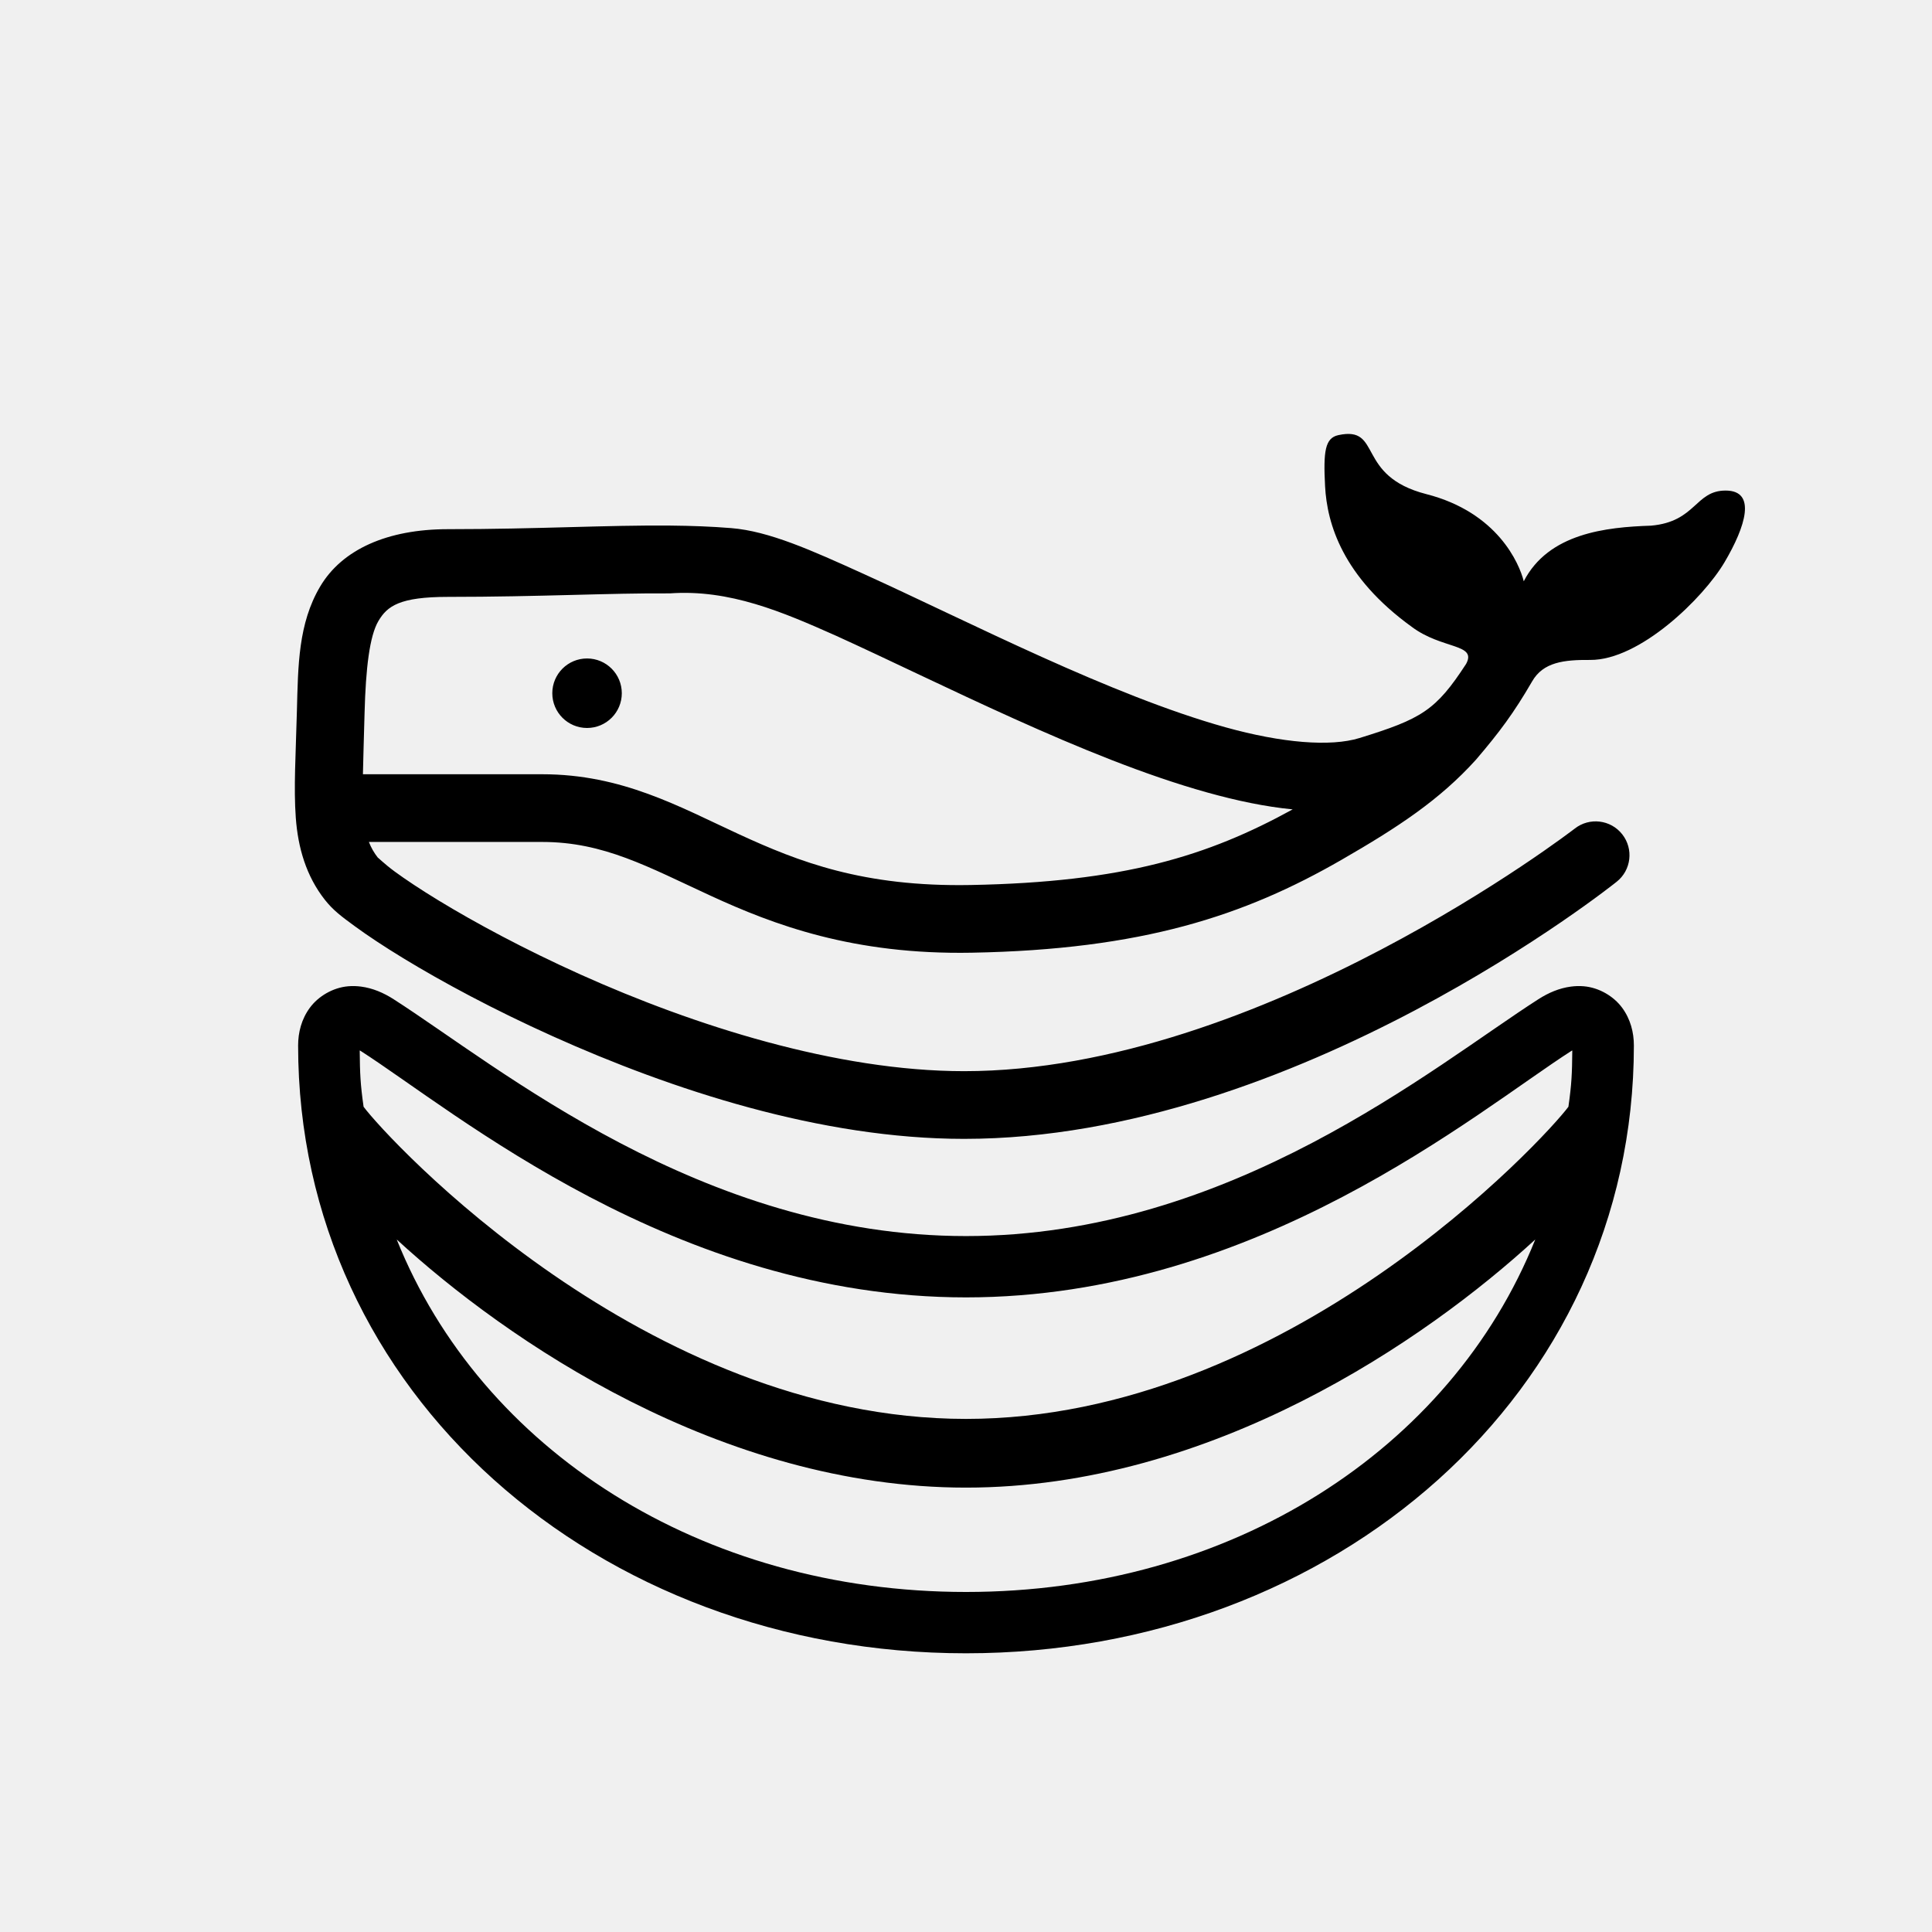
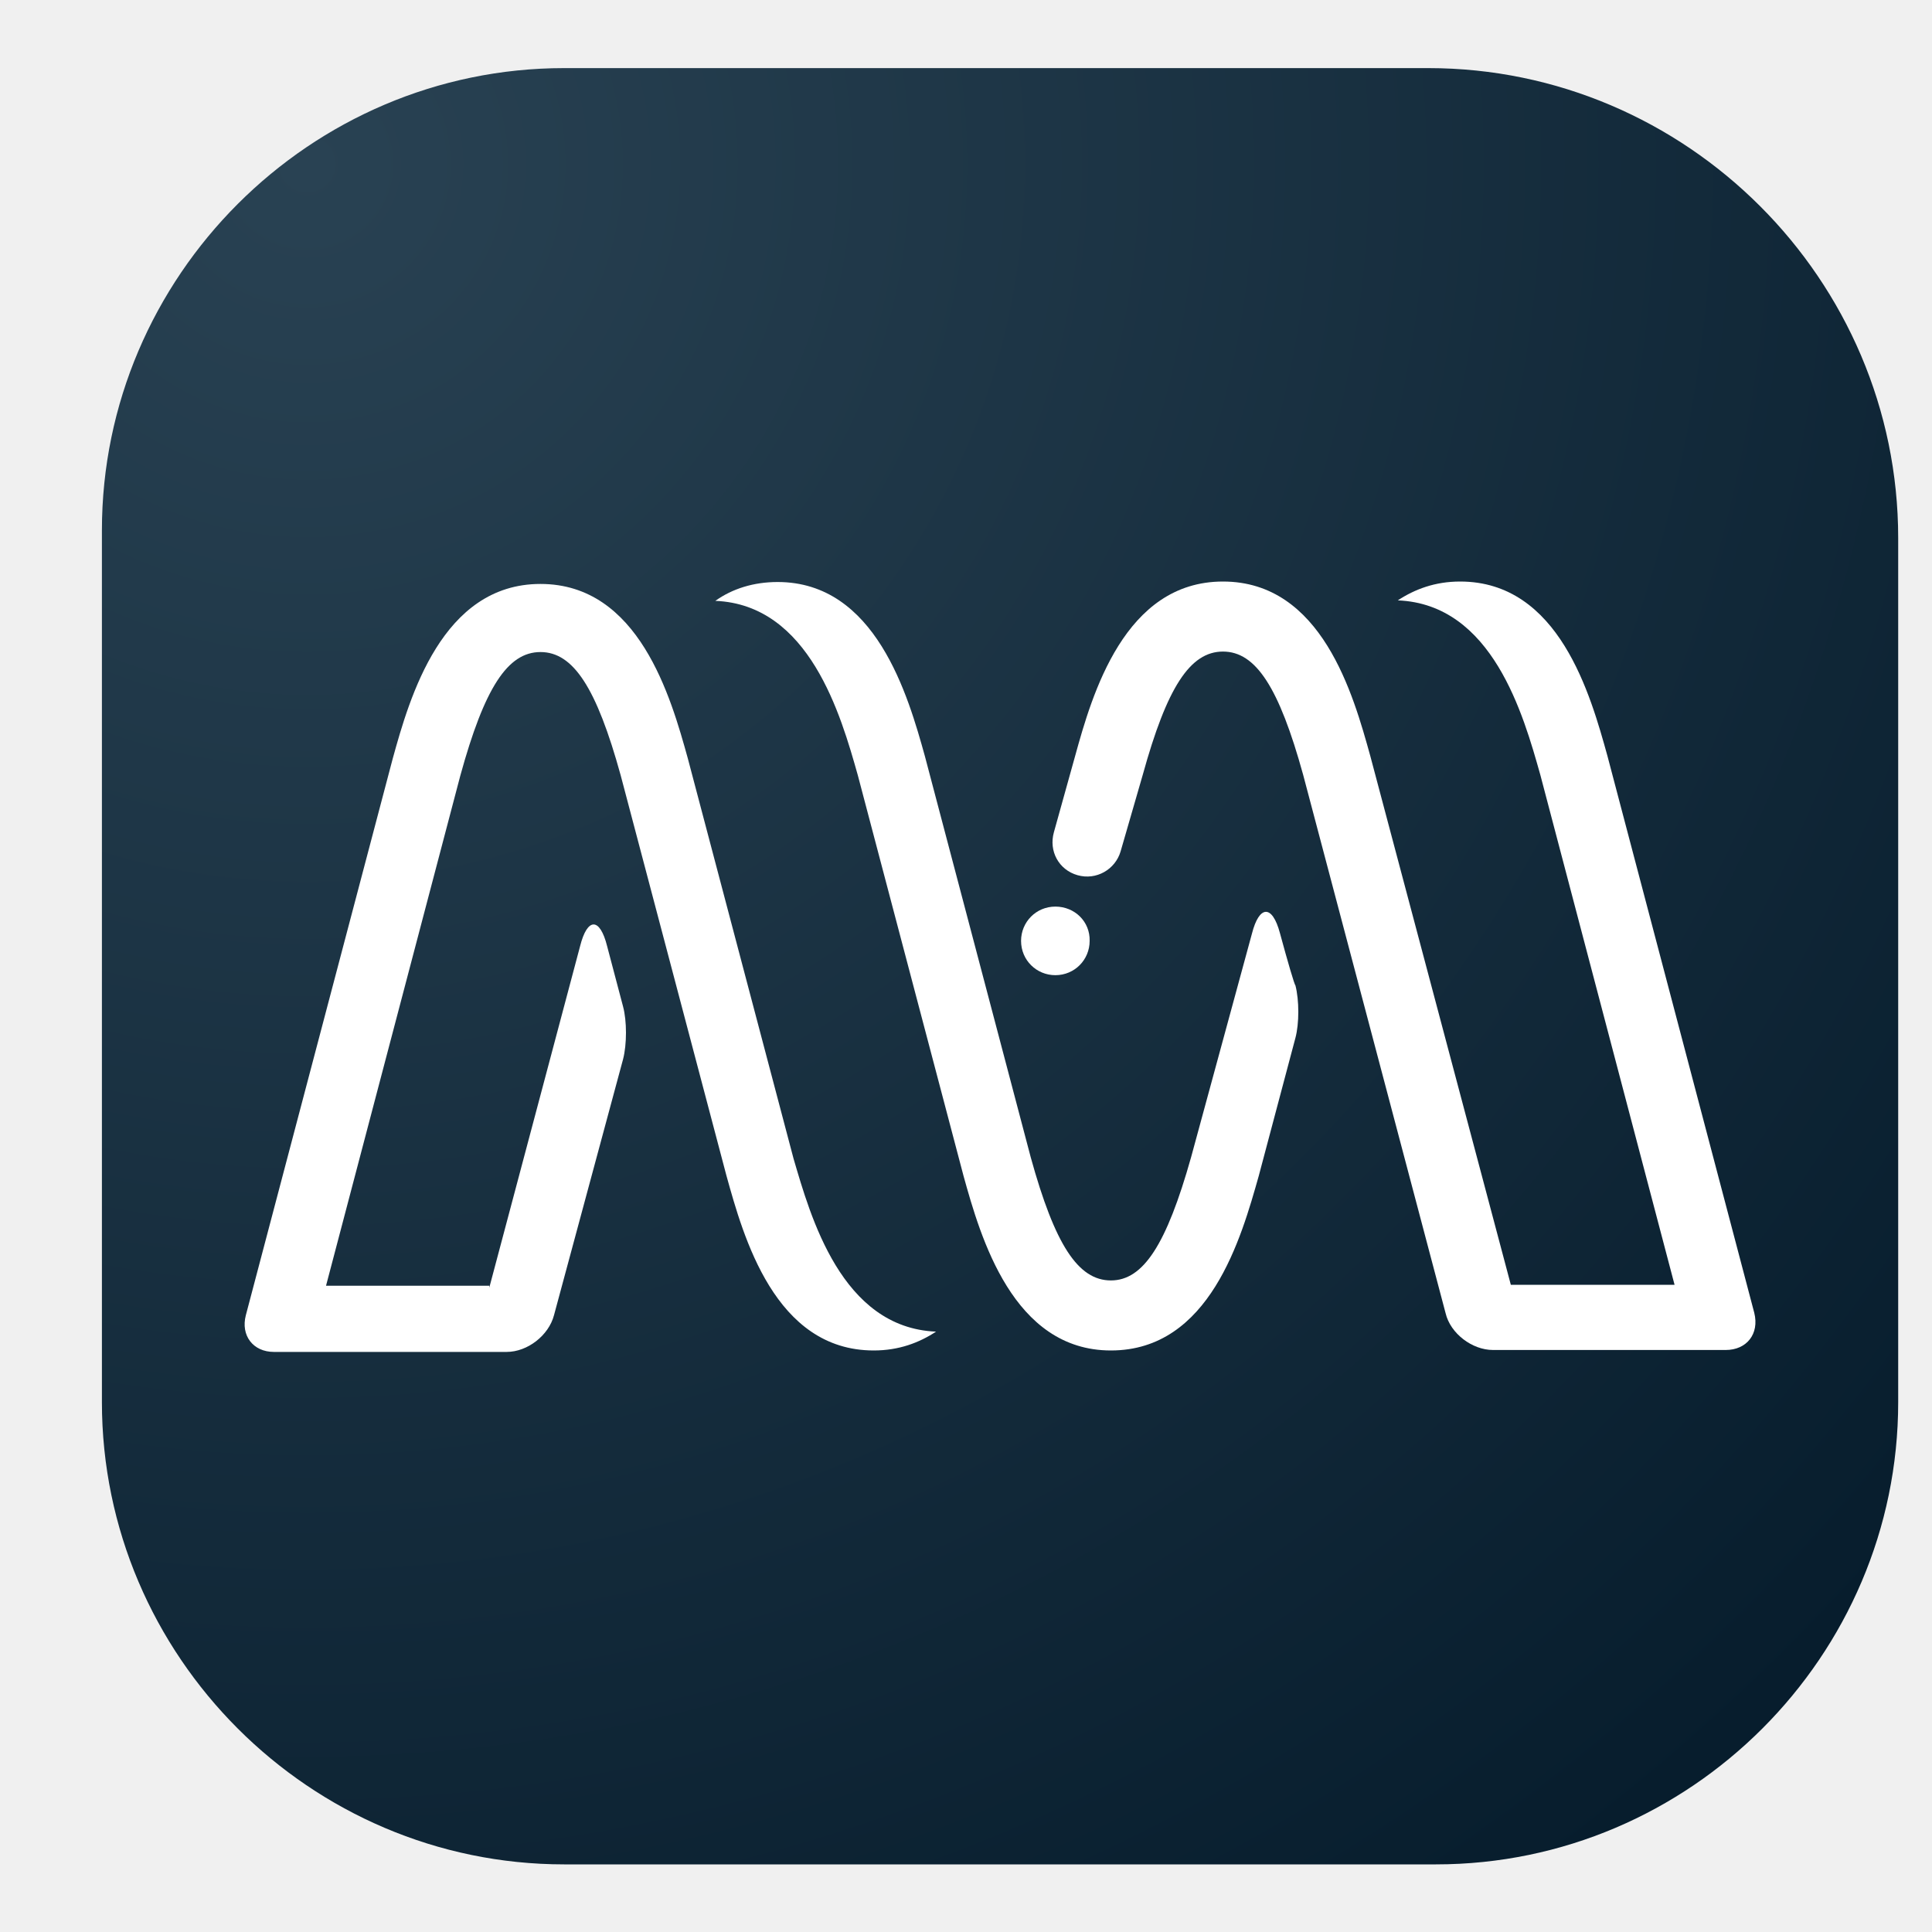
- <svg xmlns="http://www.w3.org/2000/svg" viewBox="0 0 600 600" class="h-10 w-auto" width="600" height="600">
-   <path id="path4" style="display:inline;fill-rule:evenodd;stroke-width:1.051;stroke-linecap:round;stroke-linejoin:round;stroke-dashoffset:105.827;paint-order:stroke fill markers" d="m 415.647,135.131 c -4.13,0.887 -4.709,4.983 -4.13,15.888 0.616,11.6 5.399,28.11 26.954,43.68 9.376,7.007 20.286,5.146 16.844,11.483 -9.417,14.479 -13.85,17.072 -33.134,23.027 -8.953,2.765 -24.056,1.544 -41.609,-3.349 -17.553,-4.893 -37.47,-13.033 -56.997,-21.827 -19.528,-8.794 -38.681,-18.225 -55.215,-25.73 -16.534,-7.505 -29.537,-13.344 -41.285,-14.296 -6.116,-0.496 -12.35,-0.722 -18.84,-0.784 -19.47,-0.186 -41.249,1.117 -69.097,1.117 -18.871,0 -32.915,6.316 -39.718,17.823 -6.803,11.508 -6.843,24.528 -7.213,38.591 -0.362,13.738 -1.024,23.963 -0.345,33.212 0.679,9.248 3.193,18.046 9.001,25.443 2.621,3.338 5.31,5.297 9.309,8.227 3.999,2.93 9.064,6.291 15.105,9.97 12.082,7.359 28.04,15.967 46.432,24.235 36.783,16.536 83.168,31.844 127.699,31.844 103.17,0 202.633,-79.826 202.633,-79.826 4.562,-3.591 5.349,-10.2 1.757,-14.762 -3.591,-4.562 -10.2,-5.349 -14.762,-1.757 0,0 -97.599,75.322 -189.628,75.322 -39.614,0 -83.962,-14.21 -119.078,-29.996 -17.558,-7.893 -32.843,-16.15 -44.116,-23.016 -5.636,-3.433 -10.278,-6.526 -13.616,-8.972 -3.338,-2.446 -5.618,-4.786 -5.199,-4.252 -1.281,-1.631 -2.154,-3.199 -2.835,-4.95 h 53.846 c 19.107,0 32.833,7.747 52.324,16.721 19.492,8.974 44.144,18.354 81.064,17.673 52.848,-0.974 84.595,-11.425 114.828,-28.847 17.48,-10.073 30.463,-18.59 41.755,-31.099 7.318,-8.56 11.744,-14.512 17.404,-24.258 3.462,-6.088 9.979,-6.774 18.061,-6.717 15.399,0.109 35.14,-19.203 41.718,-30.334 6.578,-11.131 9.997,-22.219 0.409,-22.267 -9.587,-0.048 -9.185,9.667 -23.227,10.902 -13.996,0.457 -31.845,2.362 -39.529,17.273 -1.372,-5.489 -8.11,-21.405 -30.251,-27.069 -22.141,-5.664 -13.526,-21.287 -27.32,-18.324 z m -207.62,49.148 c 18.559,-1.319 34.984,5.755 51.643,13.171 16.055,7.287 35.309,16.765 55.271,25.755 19.962,8.99 40.617,17.51 59.985,22.909 9.158,2.553 18.016,4.419 26.527,5.246 -26.366,14.493 -52.492,22.614 -100.042,23.49 -33.326,0.614 -53.317,-7.204 -71.883,-15.752 -18.566,-8.548 -36.315,-18.647 -61.118,-18.647 h -55.702 c 0.107,-5.383 0.317,-11.611 0.515,-19.144 0.362,-13.747 1.558,-23.815 4.295,-28.444 2.737,-4.63 6.541,-7.498 21.62,-7.498 28.476,0 50.462,-1.222 68.889,-1.086 z m -25.712,20.213 c -5.962,-5e-4 -10.795,4.832 -10.795,10.793 -5e-4,5.962 4.833,10.796 10.795,10.795 5.962,-6.3e-4 10.794,-4.834 10.793,-10.795 -6.3e-4,-5.961 -4.833,-10.793 -10.793,-10.793 z m -72.17,101.744 c -0.676,-0.018 -1.356,0.002 -2.037,0.062 -4.744,0.417 -9.246,3.097 -11.865,6.648 -2.62,3.551 -3.659,7.682 -3.659,11.738 -4.81e-4,107.796 92.836,188.76 207.415,188.76 114.579,-1.4e-4 207.415,-80.964 207.415,-188.76 0,-4.056 -1.039,-8.187 -3.659,-11.738 -2.62,-3.551 -7.121,-6.231 -11.865,-6.648 -1.361,-0.12 -2.719,-0.077 -4.049,0.101 -3.557,0.474 -6.895,1.876 -10.087,3.922 -32.634,20.916 -95.506,73.552 -177.755,73.552 -82.249,0 -145.121,-52.635 -177.755,-73.552 -3.192,-2.046 -6.53,-3.448 -10.087,-3.922 -0.665,-0.088 -1.336,-0.144 -2.012,-0.162 z m 1.567,20 c 0.138,0.081 0.103,0.02 0.255,0.117 29.412,18.852 97.542,76.562 188.033,76.562 90.492,0 158.621,-57.71 188.033,-76.562 0.151,-0.097 0.117,-0.036 0.255,-0.117 -0.068,7.353 -0.209,10.429 -1.203,17.478 -7.358,9.919 -87.424,96.941 -187.085,96.941 -99.661,0 -179.727,-87.023 -187.085,-96.941 -0.994,-7.05 -1.135,-10.125 -1.203,-17.478 z m 11.491,58.693 c 34.07,31.319 100.601,77.063 176.796,77.063 76.195,0 142.726,-45.744 176.796,-77.063 -26.194,65.305 -94.475,109.472 -176.796,109.472 -82.321,-1.1e-4 -150.602,-44.166 -176.796,-109.472 z" />
+ <svg xmlns="http://www.w3.org/2000/svg" version="1.1" id="图层_1" x="0px" y="0px" viewBox="0 0 1000 1000" preserveAspectRatio="xMidYMid meet" xml:space="preserve">
+   <g transform="translate(-660, -380) scale(2.5)">
+     <svg viewBox="0 0 942.1 704.1" width="942.1" height="704.1">
+       <style type="text/css">
+ 	.st0{fill:url(#SVGID_1_);}
+ 	.st1{fill:#FFFFFF;}
+ </style>
+       <g id="BACKGROUND">
+ </g>
+       <g id="OBJECTS_00000062904016101506777750000004621275547771724203_">
+         <g>
+           <radialGradient id="SVGID_1_" cx="327.603" cy="323.958" r="439.661" gradientTransform="matrix(1 0 0 1 0 -138)" gradientUnits="userSpaceOnUse">
+             <stop offset="0" style="stop-color:#294253" />
+             <stop offset="1" style="stop-color:#071D2D" />
+           </radialGradient>
+           <path class="st0" d="M561.3,538H380.8c-52.6,0-95.7-43.1-95.7-95.7V261.8c0-52.6,43.1-95.7,95.7-95.7h178.9    c53.5,0,97.3,43.8,97.3,97.3v178.9C657,494.9,613.9,538,561.3,538z" />
+           <g>
+             <g>
+               <path class="st1" d="M457.8,427.7c-3.5,2.3-7.7,3.9-12.9,3.9c-20.5,0-27-23.6-30.5-36.2l-21.9-82.9c-5-18.1-9.8-25.5-16.6-25.5      c-6.8,0-11.6,7.4-16.6,25.6l-27.8,105.6h33.8v0.4l18.8-70.7c1.5-6,4.1-6,5.6,0l3.3,12.5c0.8,3,0.8,7.8,0,10.9l-14.3,53      c-1.1,4.2-5.5,7.6-9.8,7.6h-48.2c-4.3,0-6.9-3.4-5.8-7.6l30.4-115.2c3.5-12.7,10.2-36.2,30.6-36.2s27,23.5,30.5,36.1l21.9,82.9      C431.8,403.8,438.2,426.9,457.8,427.7z M529,345.2c-1.6-6-4.3-5.8-5.8,0.1l-12.6,46.3c-5.1,18.1-9.9,25.5-16.6,25.5      c-6.8,0-11.6-7.4-16.6-25.5l-21.9-83c-3.5-12.6-10.2-36.1-30.5-36.1c-5,0-9.4,1.4-12.9,3.9c19.5,0.8,26,23.7,29.5,36.1l21.9,83      c3.5,12.6,10.2,36.1,30.5,36.1c20.5,0,27-23.4,30.6-36.1l7.6-28.6c0.8-3,0.8-7.8,0-10.9C532,355.9,530.6,351.1,529,345.2z" />
+               <path class="st1" d="M621.3,431.5h-48.2c-4.3,0-8.8-3.4-9.8-7.6l-29.5-111.5c-5-18.1-9.8-25.5-16.6-25.5      c-6.8,0-11.6,7.4-16.6,25.5l-4.6,15.9c-1.1,3.7-5,6-8.9,4.9l0,0c-3.9-1.1-6-5-4.9-8.9l4.4-15.8c3.5-12.7,10.2-36.1,30.6-36.1      c20.5,0,27,23.5,30.5,36.1L576.8,418h33.9l-27.8-105.6c-3.5-12.4-9.9-35.3-29.5-36.1c3.5-2.3,7.7-3.9,12.9-3.9      c20.5,0,27,23.5,30.5,36.1l30.4,115.3C628.3,428.2,625.6,431.5,621.3,431.5z M482.5,339.7c-4,0-7.1,3.2-7.1,7.1      c0,4,3.2,7.1,7.1,7.1c4,0,7.1-3.2,7.1-7.1C489.7,342.8,486.5,339.7,482.5,339.7z" />
+             </g>
+           </g>
+         </g>
+       </g>
+     </svg>
+   </g>
</svg>
